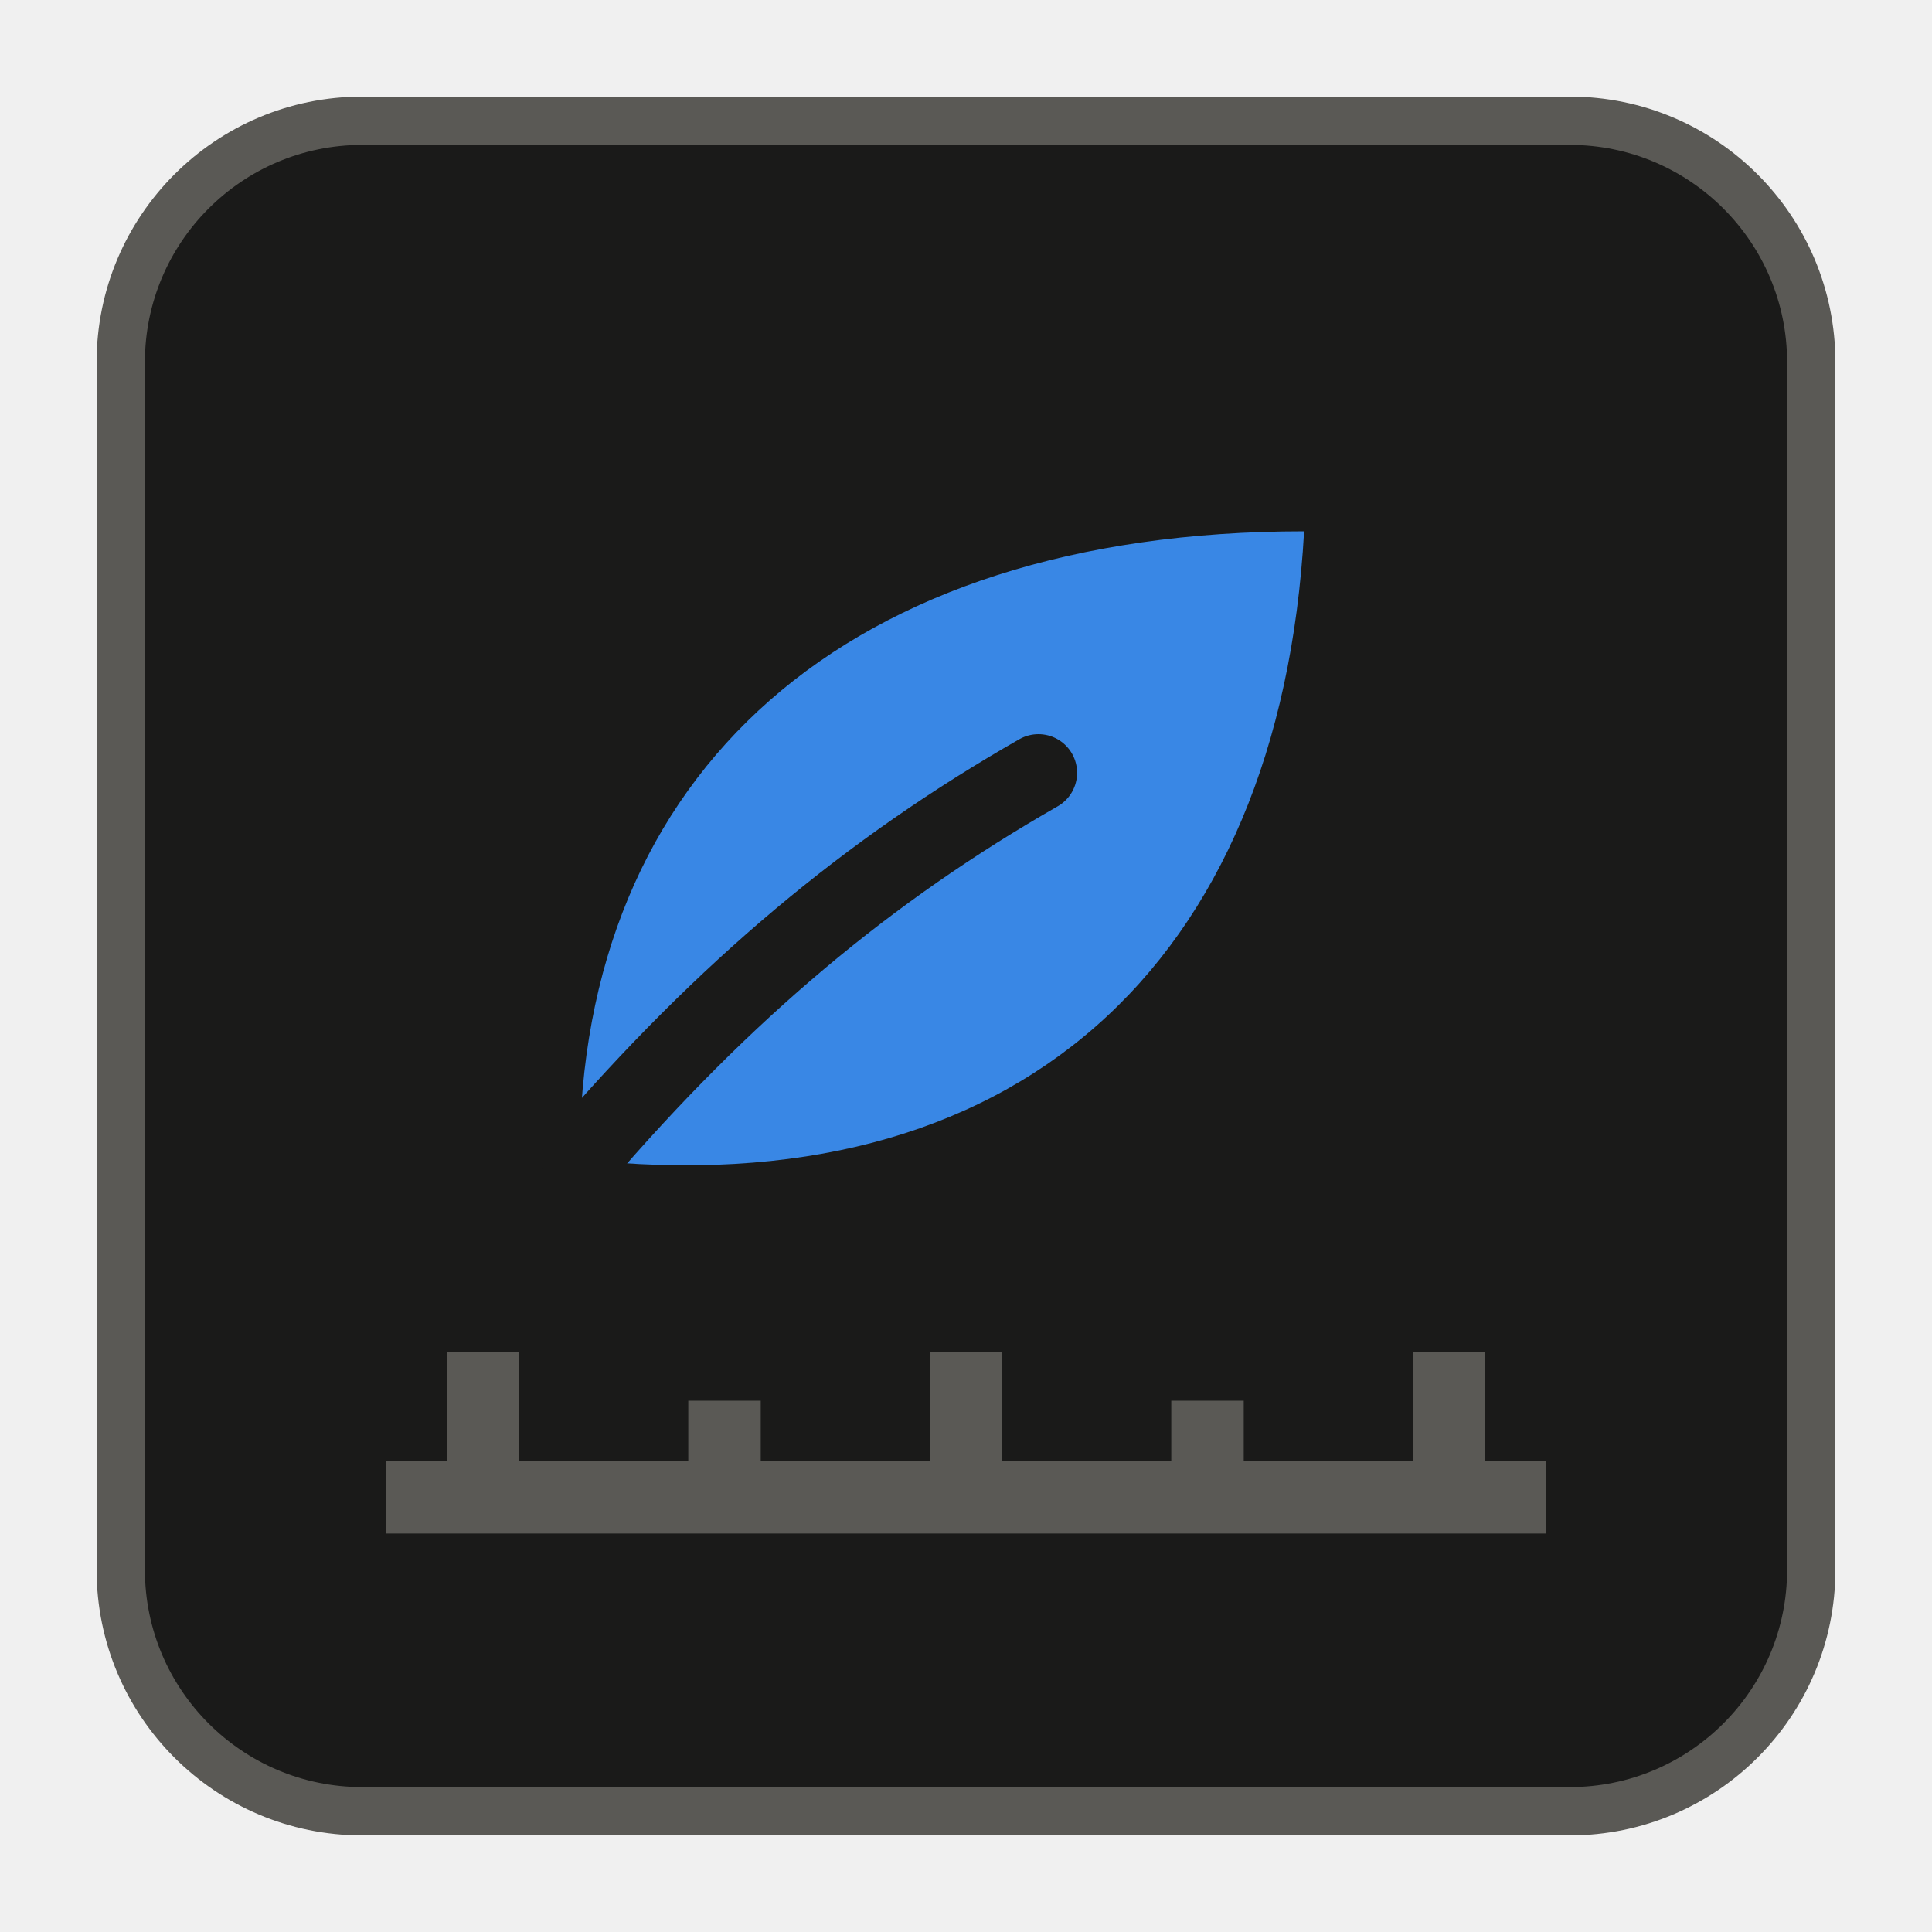
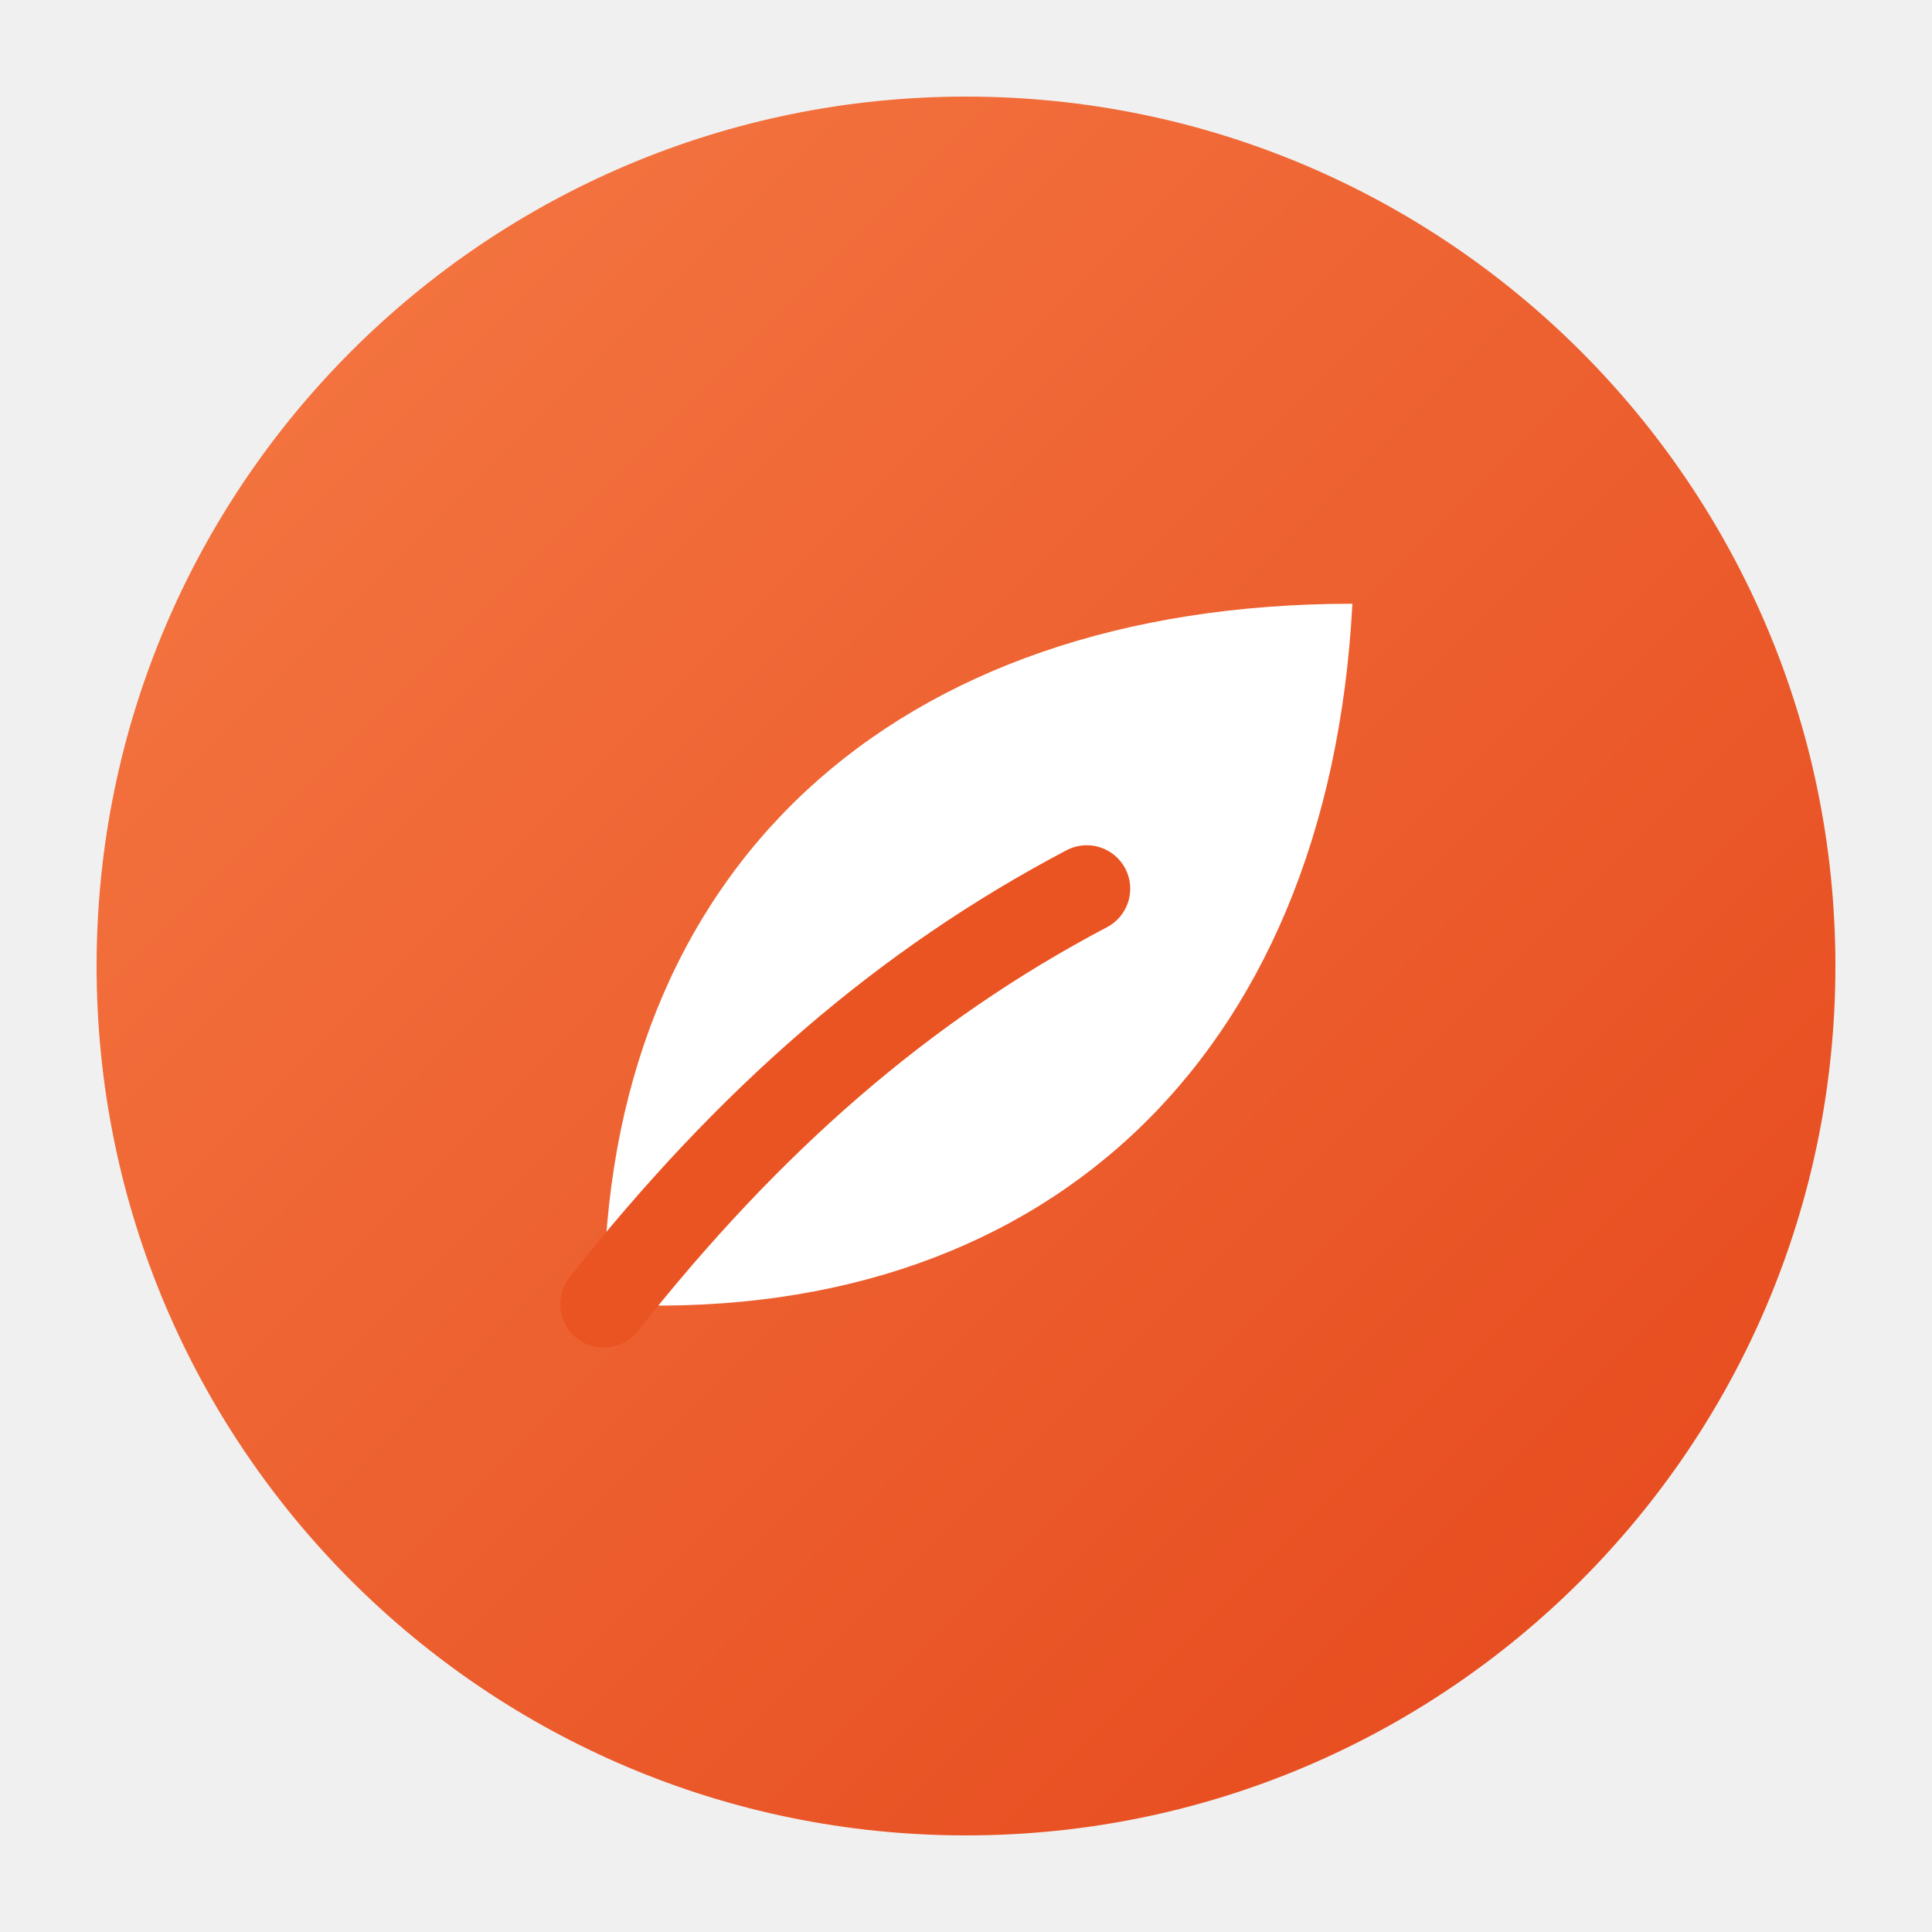
<svg xmlns="http://www.w3.org/2000/svg" width="40" height="40" viewBox="0 0 40 40">
-   <rect x="2.5" y="2.5" width="35" height="35" rx="5" fill="#1a1a19" stroke="#5a5955" />
-   <path d="M8 31h24" stroke="#5a5955" stroke-width="1.5" />
-   <path d="M10 31v-3M15 31v-2M20 31v-3M25 31v-2M30 31v-3" stroke="#5a5955" stroke-width="1.5" />
-   <path d="M12 24c0-8 5.5-13 15-13-0.5 9-6 14-15 13z" fill="#3987e5" />
-   <path d="M12 24c3-3.5 6-6 9.5-8" stroke="#1a1a19" stroke-width="1.6" fill="none" stroke-linecap="round" />
+   <defs>
+     <linearGradient id="g" x1="0" y1="0" x2="1" y2="1">
+       <stop offset="0" stop-color="#F57A45" />
+       <stop offset="1" stop-color="#E5461A" />
+     </linearGradient>
+   </defs>
+   <circle cx="20" cy="20" r="18" fill="url(#g)" />
+   <path d="M12.5 27c0-9 6-14.5 15.5-14.5-0.5 9.5-6.5 15-15.5 14.5z" fill="#FFFFFF" />
+   <path d="M12.5 27c3-3.8 6.2-6.6 10-8.6" stroke="#EA5422" stroke-width="1.8" fill="none" stroke-linecap="round" />
</svg>
